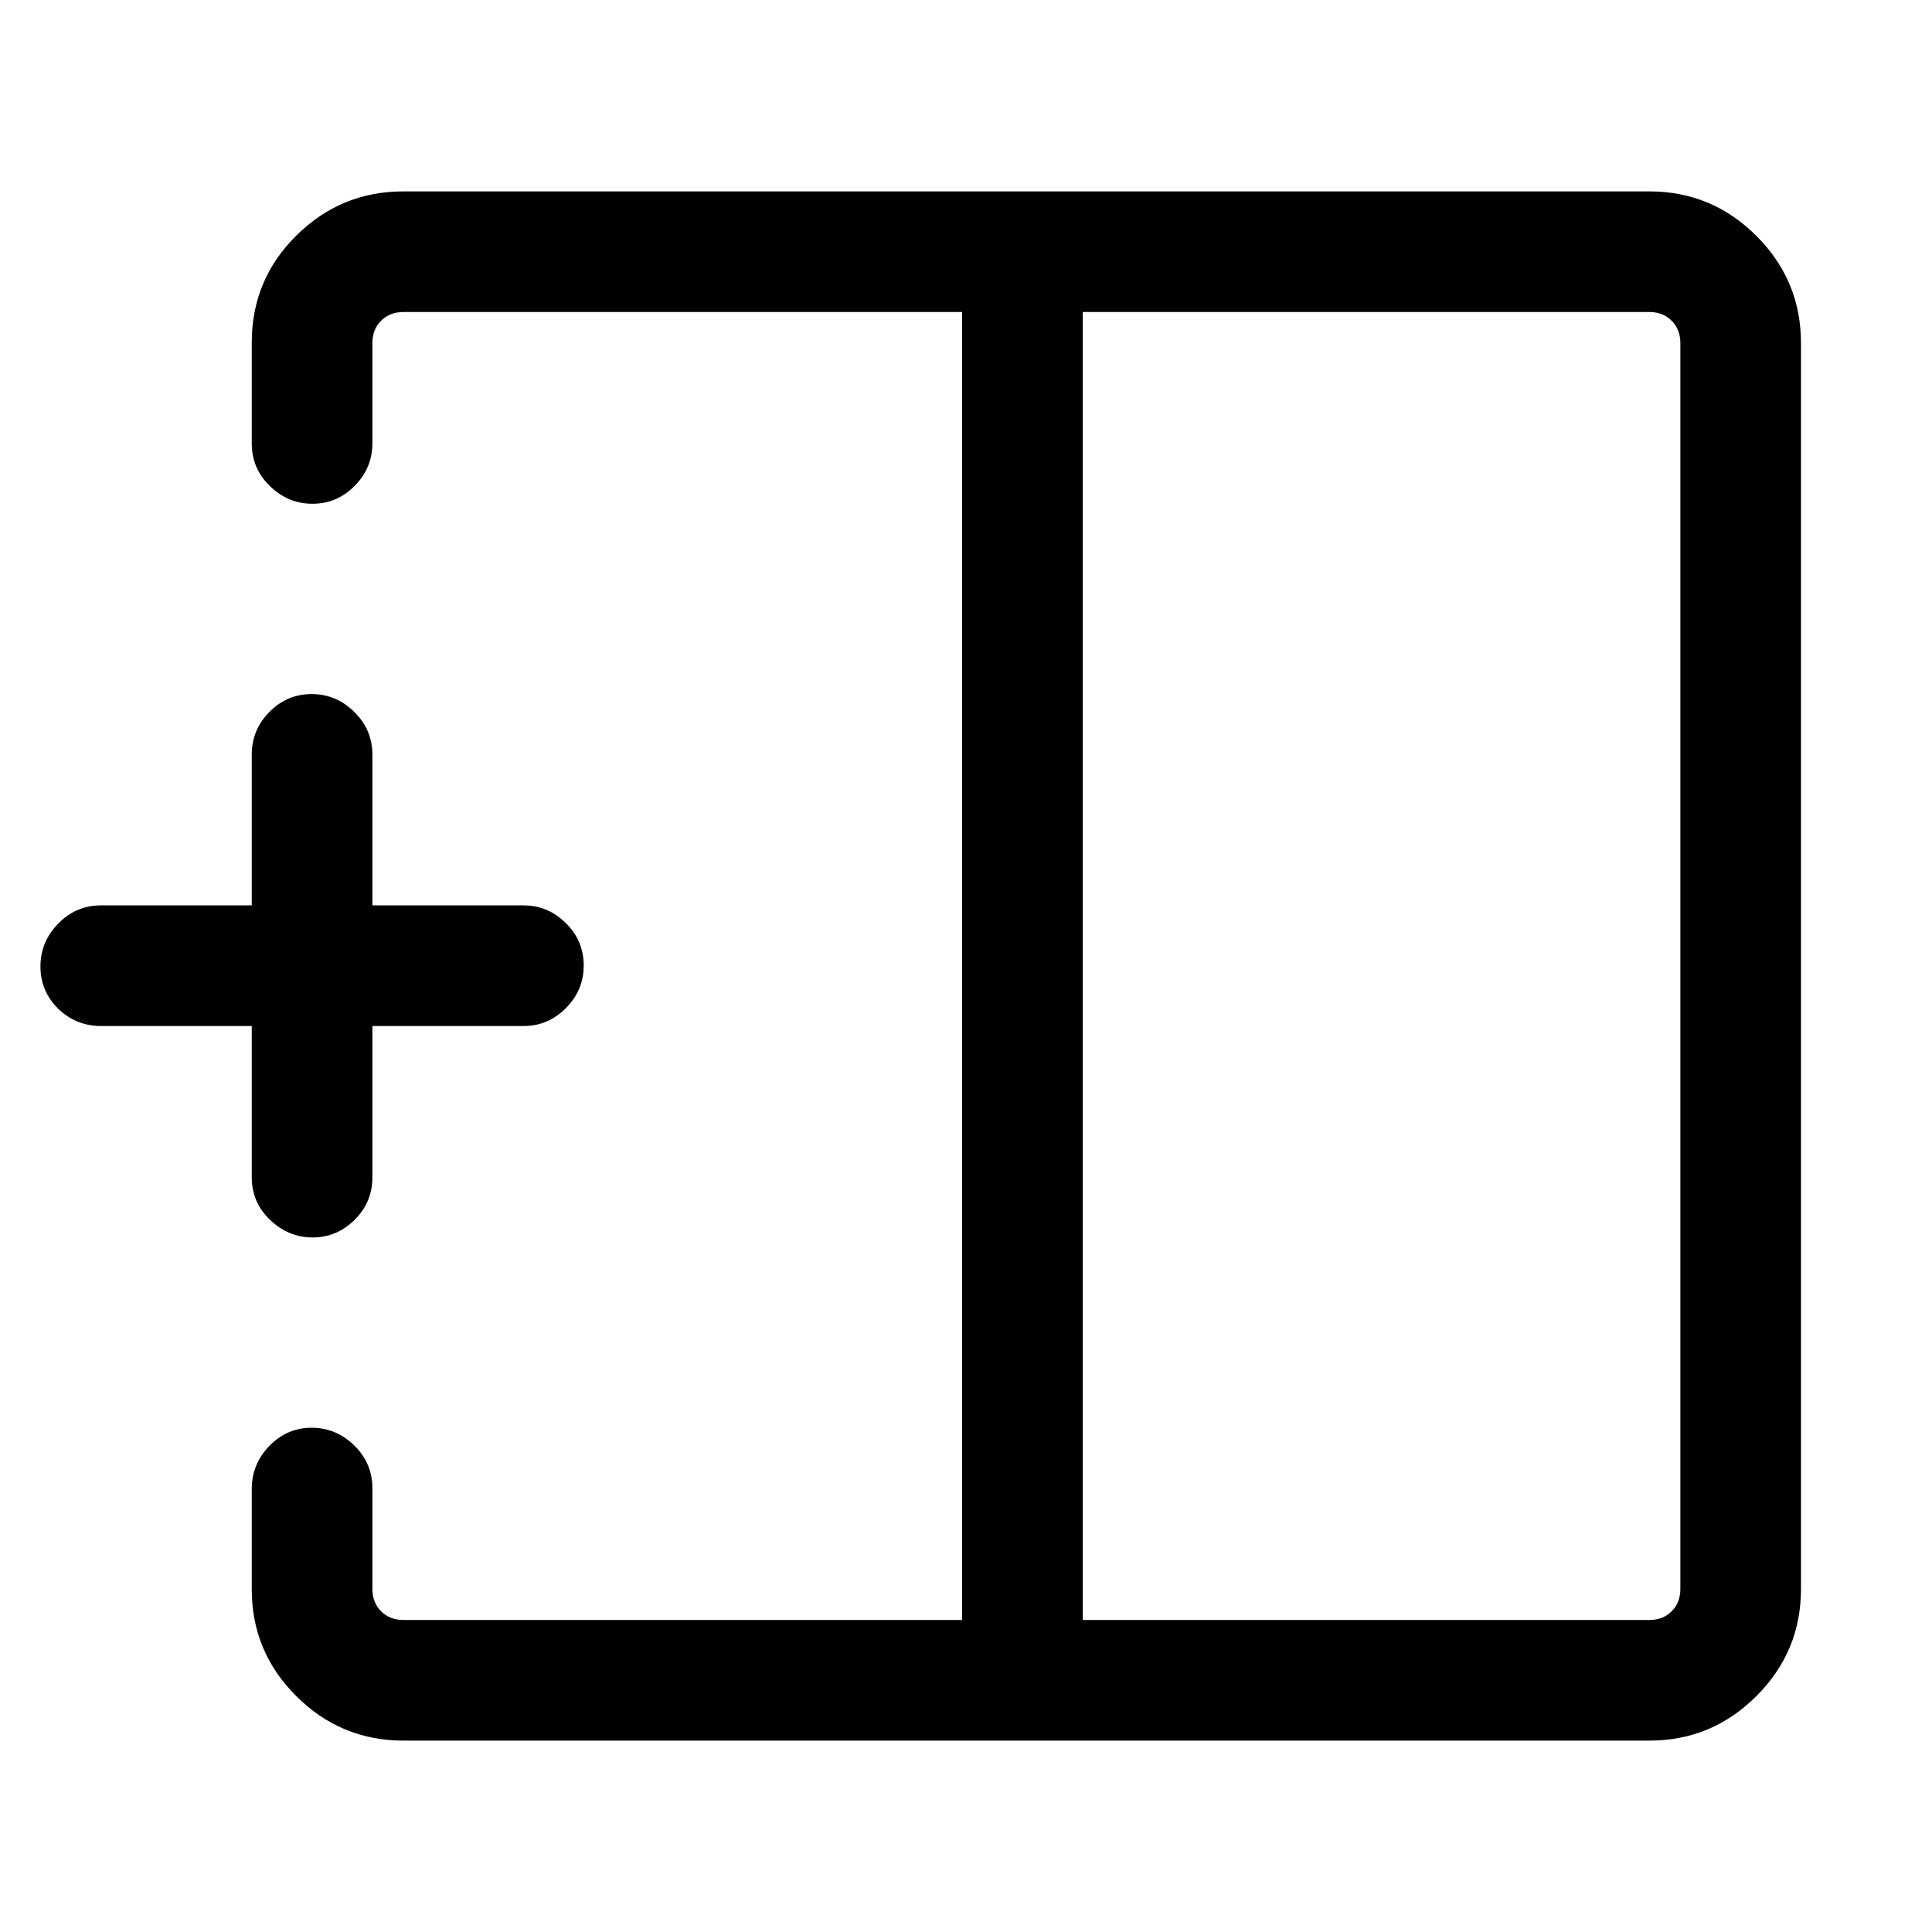
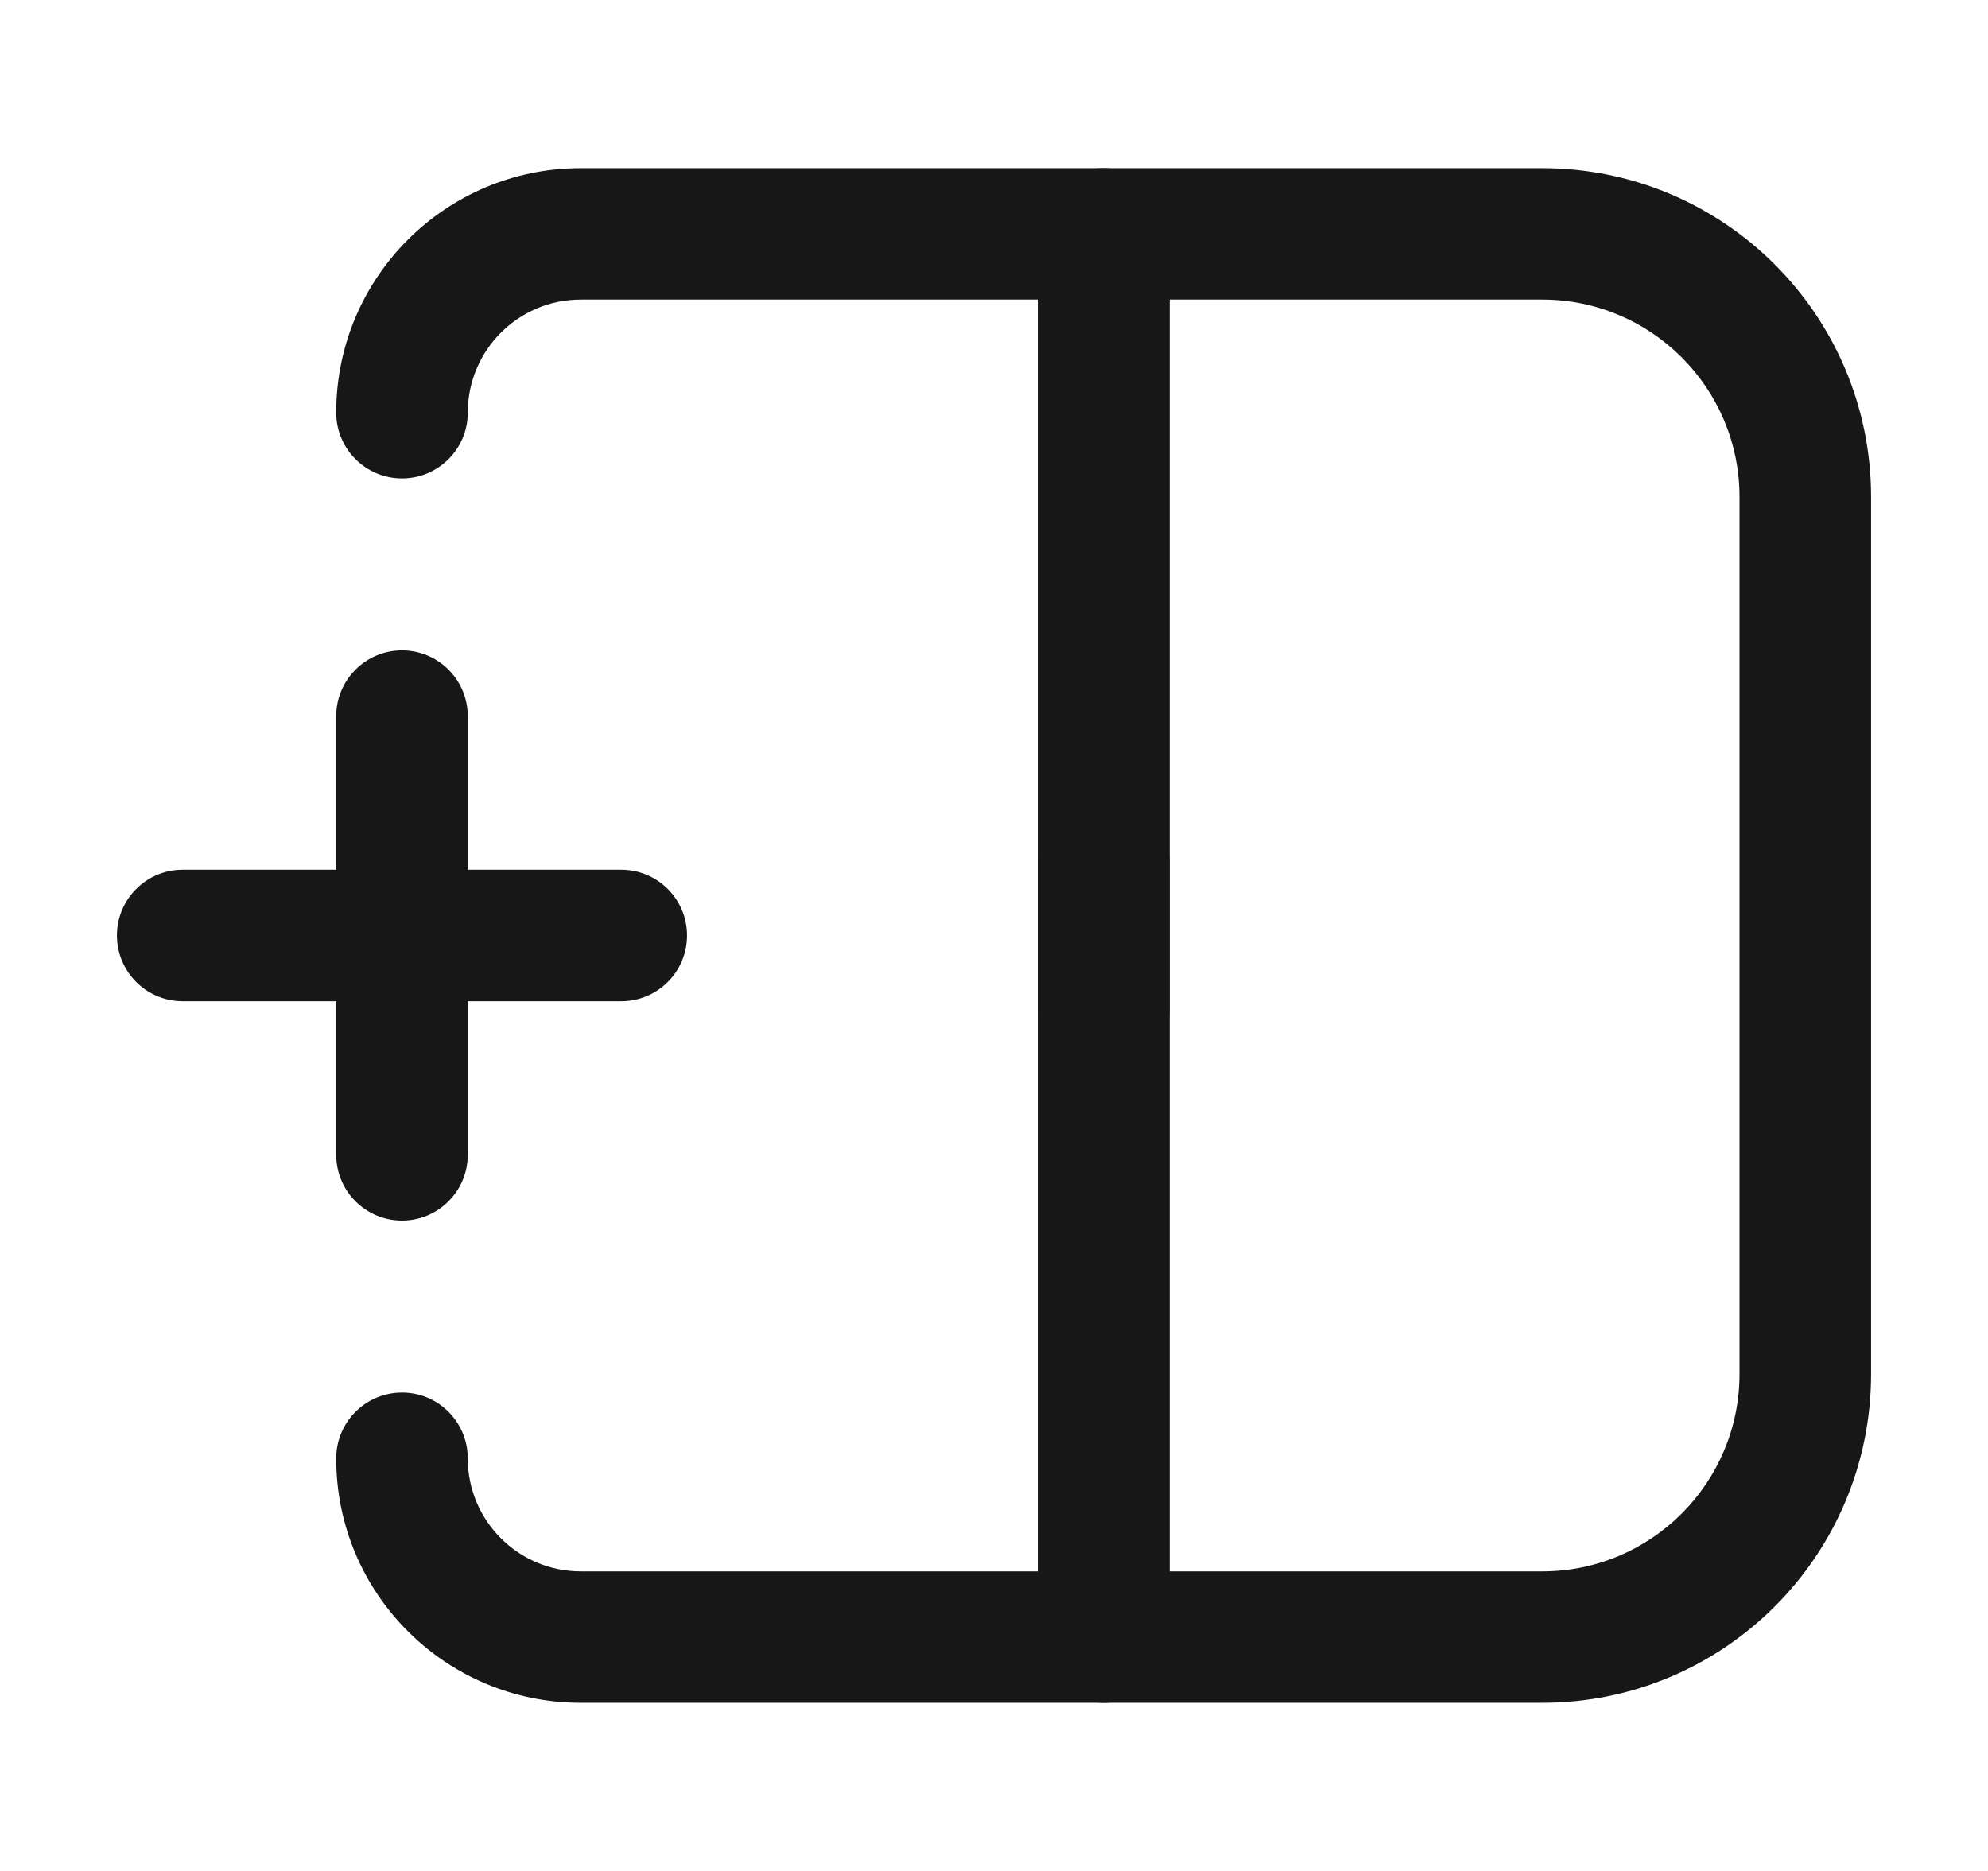
- <svg xmlns="http://www.w3.org/2000/svg" width="16" height="16" viewBox="0 0 16 16" fill="none">
-   <path d="M8.967 13.416H13.659C13.734 13.416 13.796 13.392 13.844 13.344C13.892 13.296 13.916 13.234 13.916 13.159V2.841C13.916 2.766 13.892 2.704 13.844 2.656C13.796 2.608 13.734 2.584 13.659 2.584H8.967V13.416ZM3.341 14.415C2.995 14.415 2.7 14.292 2.454 14.047C2.208 13.802 2.085 13.507 2.085 13.163V12.331C2.085 12.193 2.134 12.074 2.231 11.974C2.329 11.874 2.445 11.824 2.58 11.824C2.716 11.824 2.834 11.873 2.934 11.971C3.034 12.069 3.084 12.187 3.084 12.325V13.159C3.084 13.234 3.108 13.296 3.156 13.344C3.204 13.392 3.266 13.416 3.341 13.416H7.968V2.584H3.341C3.266 2.584 3.204 2.608 3.156 2.656C3.108 2.704 3.084 2.766 3.084 2.841V3.67C3.084 3.807 3.035 3.925 2.937 4.024C2.839 4.123 2.723 4.172 2.589 4.172C2.454 4.172 2.337 4.124 2.236 4.026C2.135 3.929 2.085 3.811 2.085 3.672V2.836C2.085 2.49 2.208 2.194 2.454 1.951C2.7 1.707 2.995 1.585 3.341 1.585H13.659C14.005 1.585 14.3 1.708 14.546 1.954C14.792 2.2 14.915 2.495 14.915 2.841V13.159C14.915 13.505 14.792 13.8 14.546 14.046C14.3 14.292 14.005 14.415 13.659 14.415H3.341ZM2.589 10.248C2.454 10.248 2.337 10.199 2.236 10.102C2.135 10.005 2.085 9.888 2.085 9.75V8.497H0.836C0.699 8.497 0.58 8.449 0.482 8.354C0.384 8.257 0.335 8.141 0.335 8.004C0.335 7.867 0.384 7.749 0.482 7.649C0.58 7.548 0.699 7.498 0.836 7.498H2.085V6.25C2.085 6.112 2.134 5.994 2.231 5.896C2.329 5.797 2.445 5.748 2.58 5.748C2.716 5.748 2.834 5.797 2.934 5.896C3.034 5.994 3.084 6.112 3.084 6.25V7.498H4.336C4.471 7.498 4.588 7.547 4.686 7.645C4.785 7.742 4.834 7.859 4.834 7.996C4.834 8.133 4.785 8.25 4.686 8.349C4.588 8.448 4.471 8.497 4.336 8.497H3.084V9.75C3.084 9.888 3.035 10.005 2.937 10.102C2.839 10.199 2.723 10.248 2.589 10.248Z" fill="black" />
+ <svg xmlns="http://www.w3.org/2000/svg" width="17" height="16" viewBox="0 0 17 16" fill="none">
+   <path fill-rule="evenodd" clip-rule="evenodd" d="M8.875 2C8.875 1.689 9.127 1.438 9.438 1.438H13.188C14.741 1.438 16 2.697 16 4.25V11.75C16 13.303 14.741 14.562 13.188 14.562H9.438C9.127 14.562 8.875 14.311 8.875 14V2ZM10 2.562V13.438H13.188C14.12 13.438 14.875 12.682 14.875 11.75V4.25C14.875 3.318 14.12 2.562 13.188 2.562H10Z" fill="#171717" />
+   <path fill-rule="evenodd" clip-rule="evenodd" d="M9.438 9.193C9.127 9.193 8.875 8.941 8.875 8.63V2.562H4.966C4.433 2.562 4 2.995 4 3.529C4 3.839 3.748 4.091 3.438 4.091C3.127 4.091 2.875 3.839 2.875 3.529C2.875 2.374 3.811 1.438 4.966 1.438H9.438C9.748 1.438 10 1.689 10 2V8.63C10 8.941 9.748 9.193 9.438 9.193Z" fill="#171717" />
+   <path fill-rule="evenodd" clip-rule="evenodd" d="M9.438 6.808C9.748 6.808 10 7.059 10 7.37V14C10 14.311 9.748 14.562 9.438 14.562H4.966C3.811 14.562 2.875 13.626 2.875 12.472C2.875 12.161 3.127 11.909 3.438 11.909C3.748 11.909 4 12.161 4 12.472C4 13.005 4.433 13.438 4.966 13.438H8.875V7.37C8.875 7.059 9.127 6.808 9.438 6.808Z" fill="#171717" />
+   <path fill-rule="evenodd" clip-rule="evenodd" d="M3.438 5.562C3.748 5.562 4 5.814 4 6.125V7.438H5.312C5.623 7.438 5.875 7.689 5.875 8C5.875 8.311 5.623 8.562 5.312 8.562H4V9.875C4 10.186 3.748 10.438 3.438 10.438C3.127 10.438 2.875 10.186 2.875 9.875V8.562H1.562C1.252 8.562 1 8.311 1 8C1 7.689 1.252 7.438 1.562 7.438H2.875V6.125C2.875 5.814 3.127 5.562 3.438 5.562Z" fill="#171717" />
</svg>
